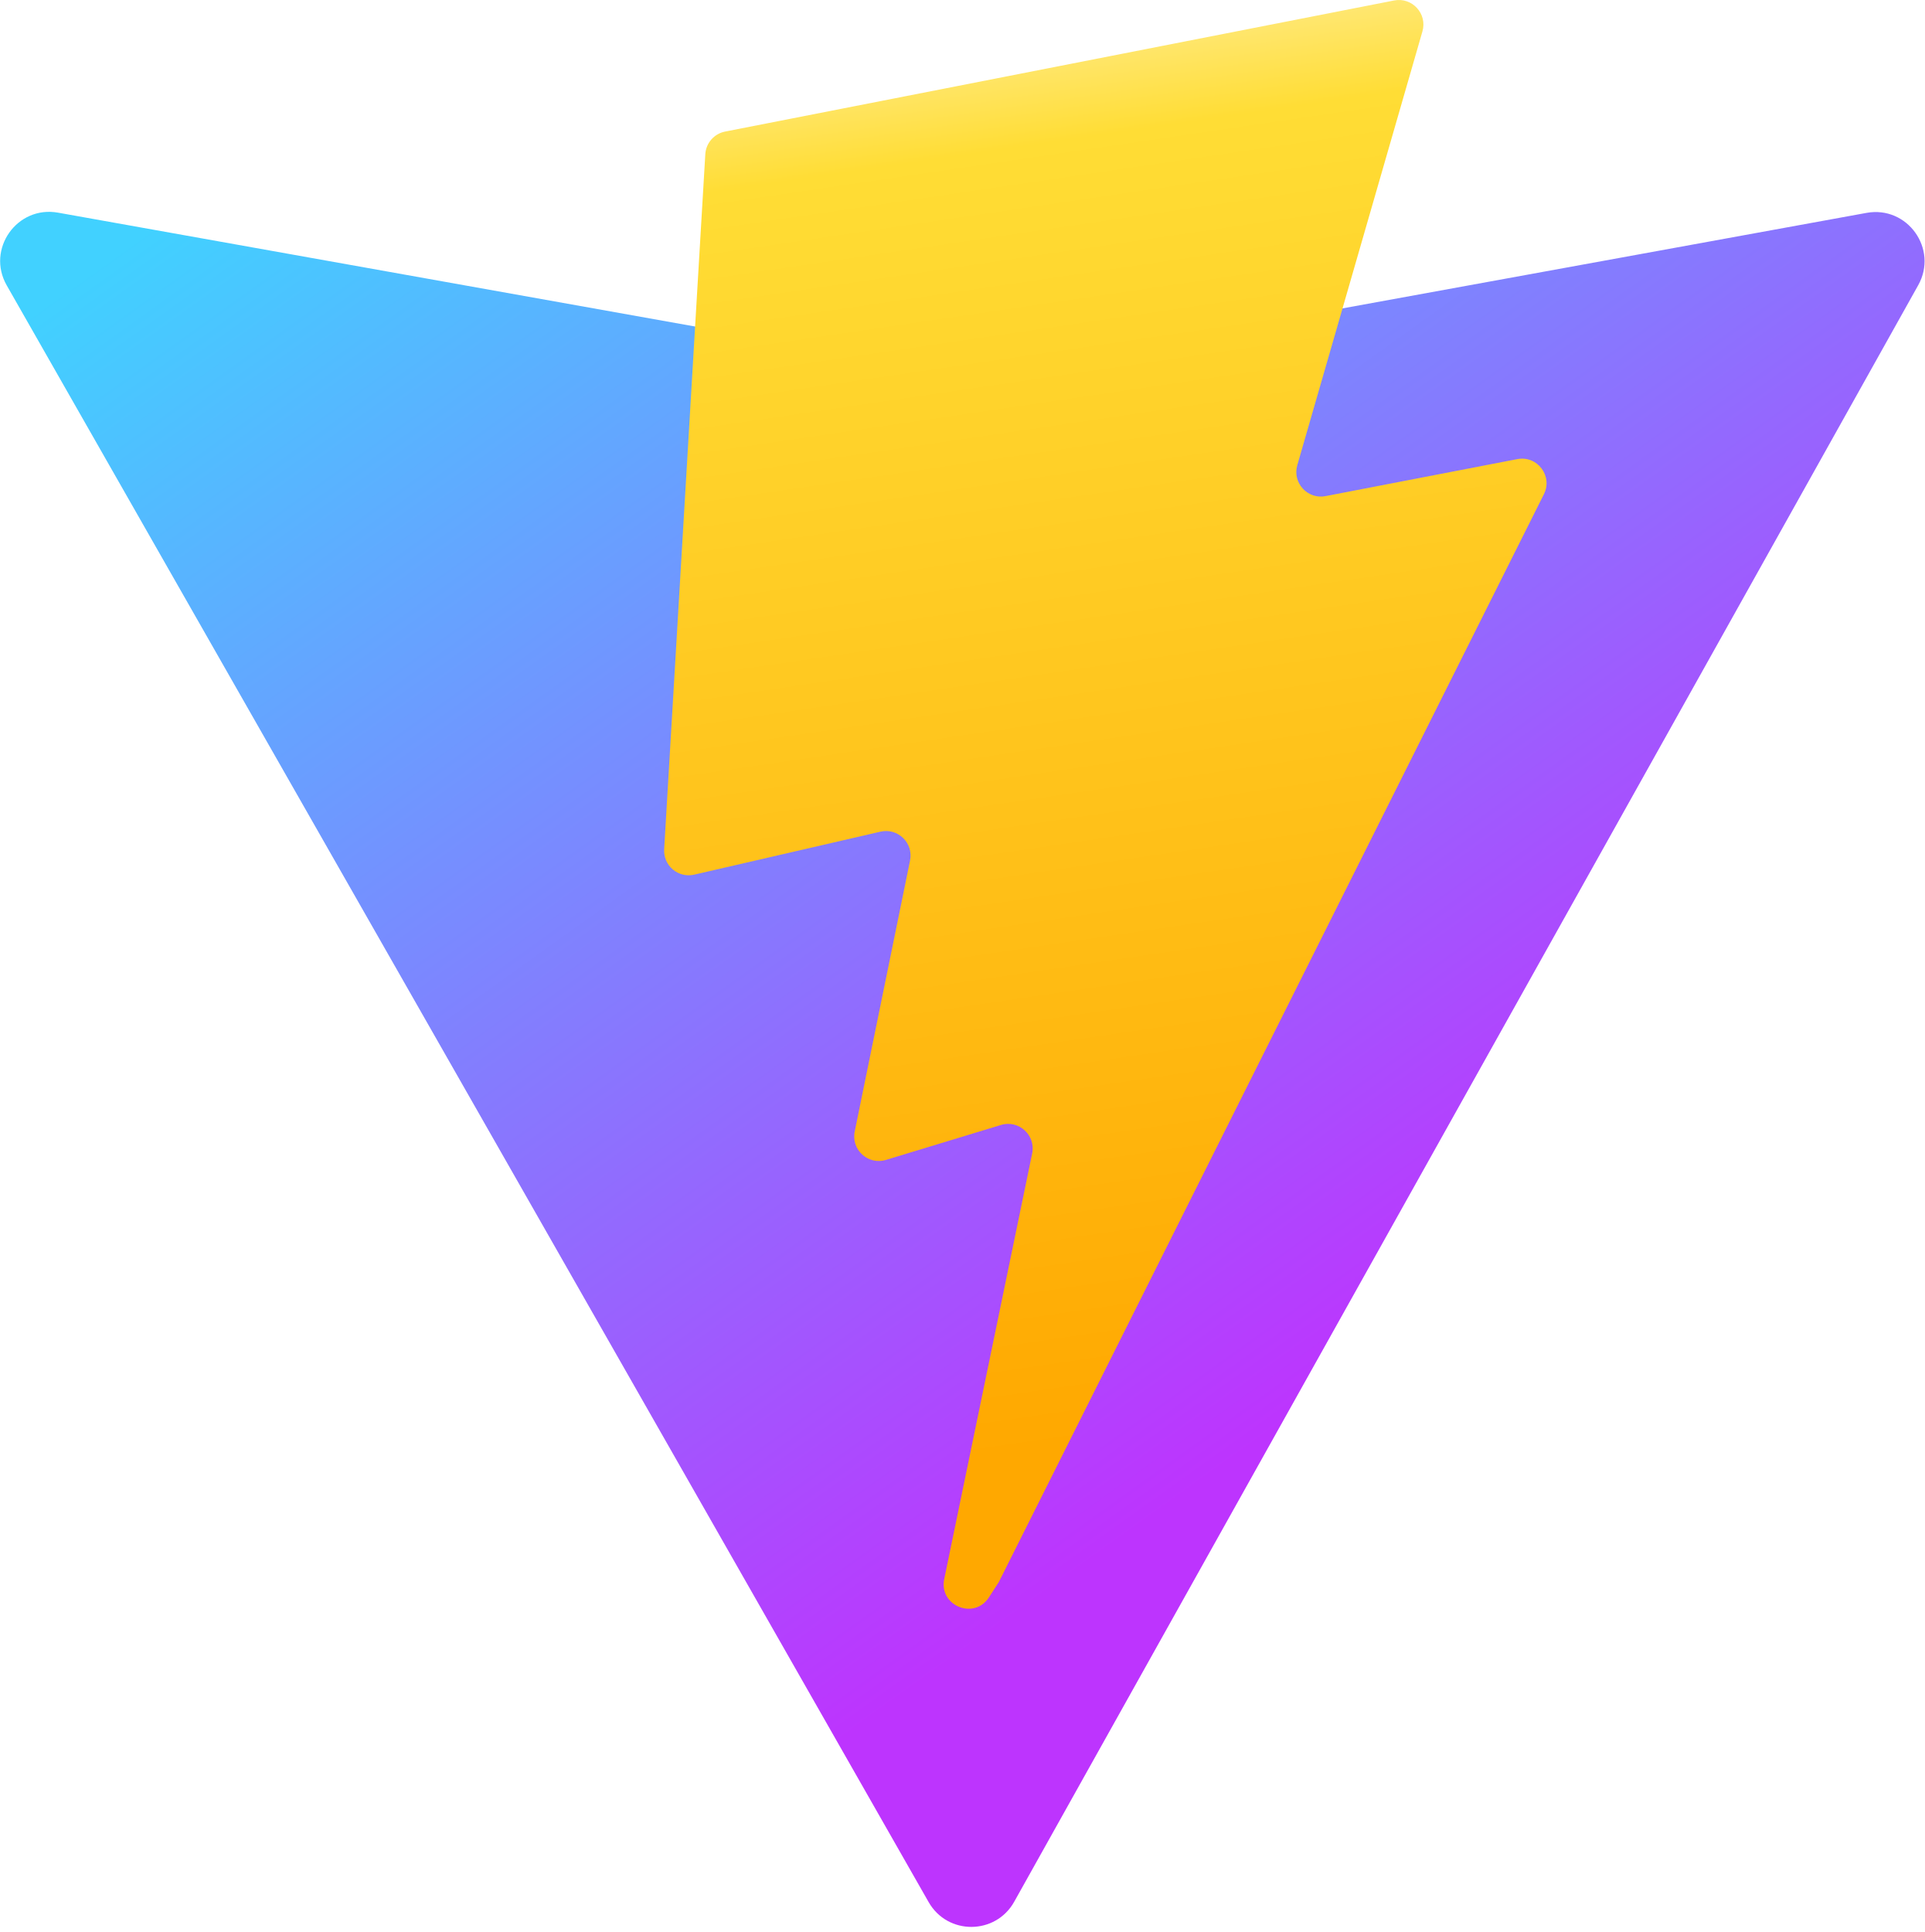
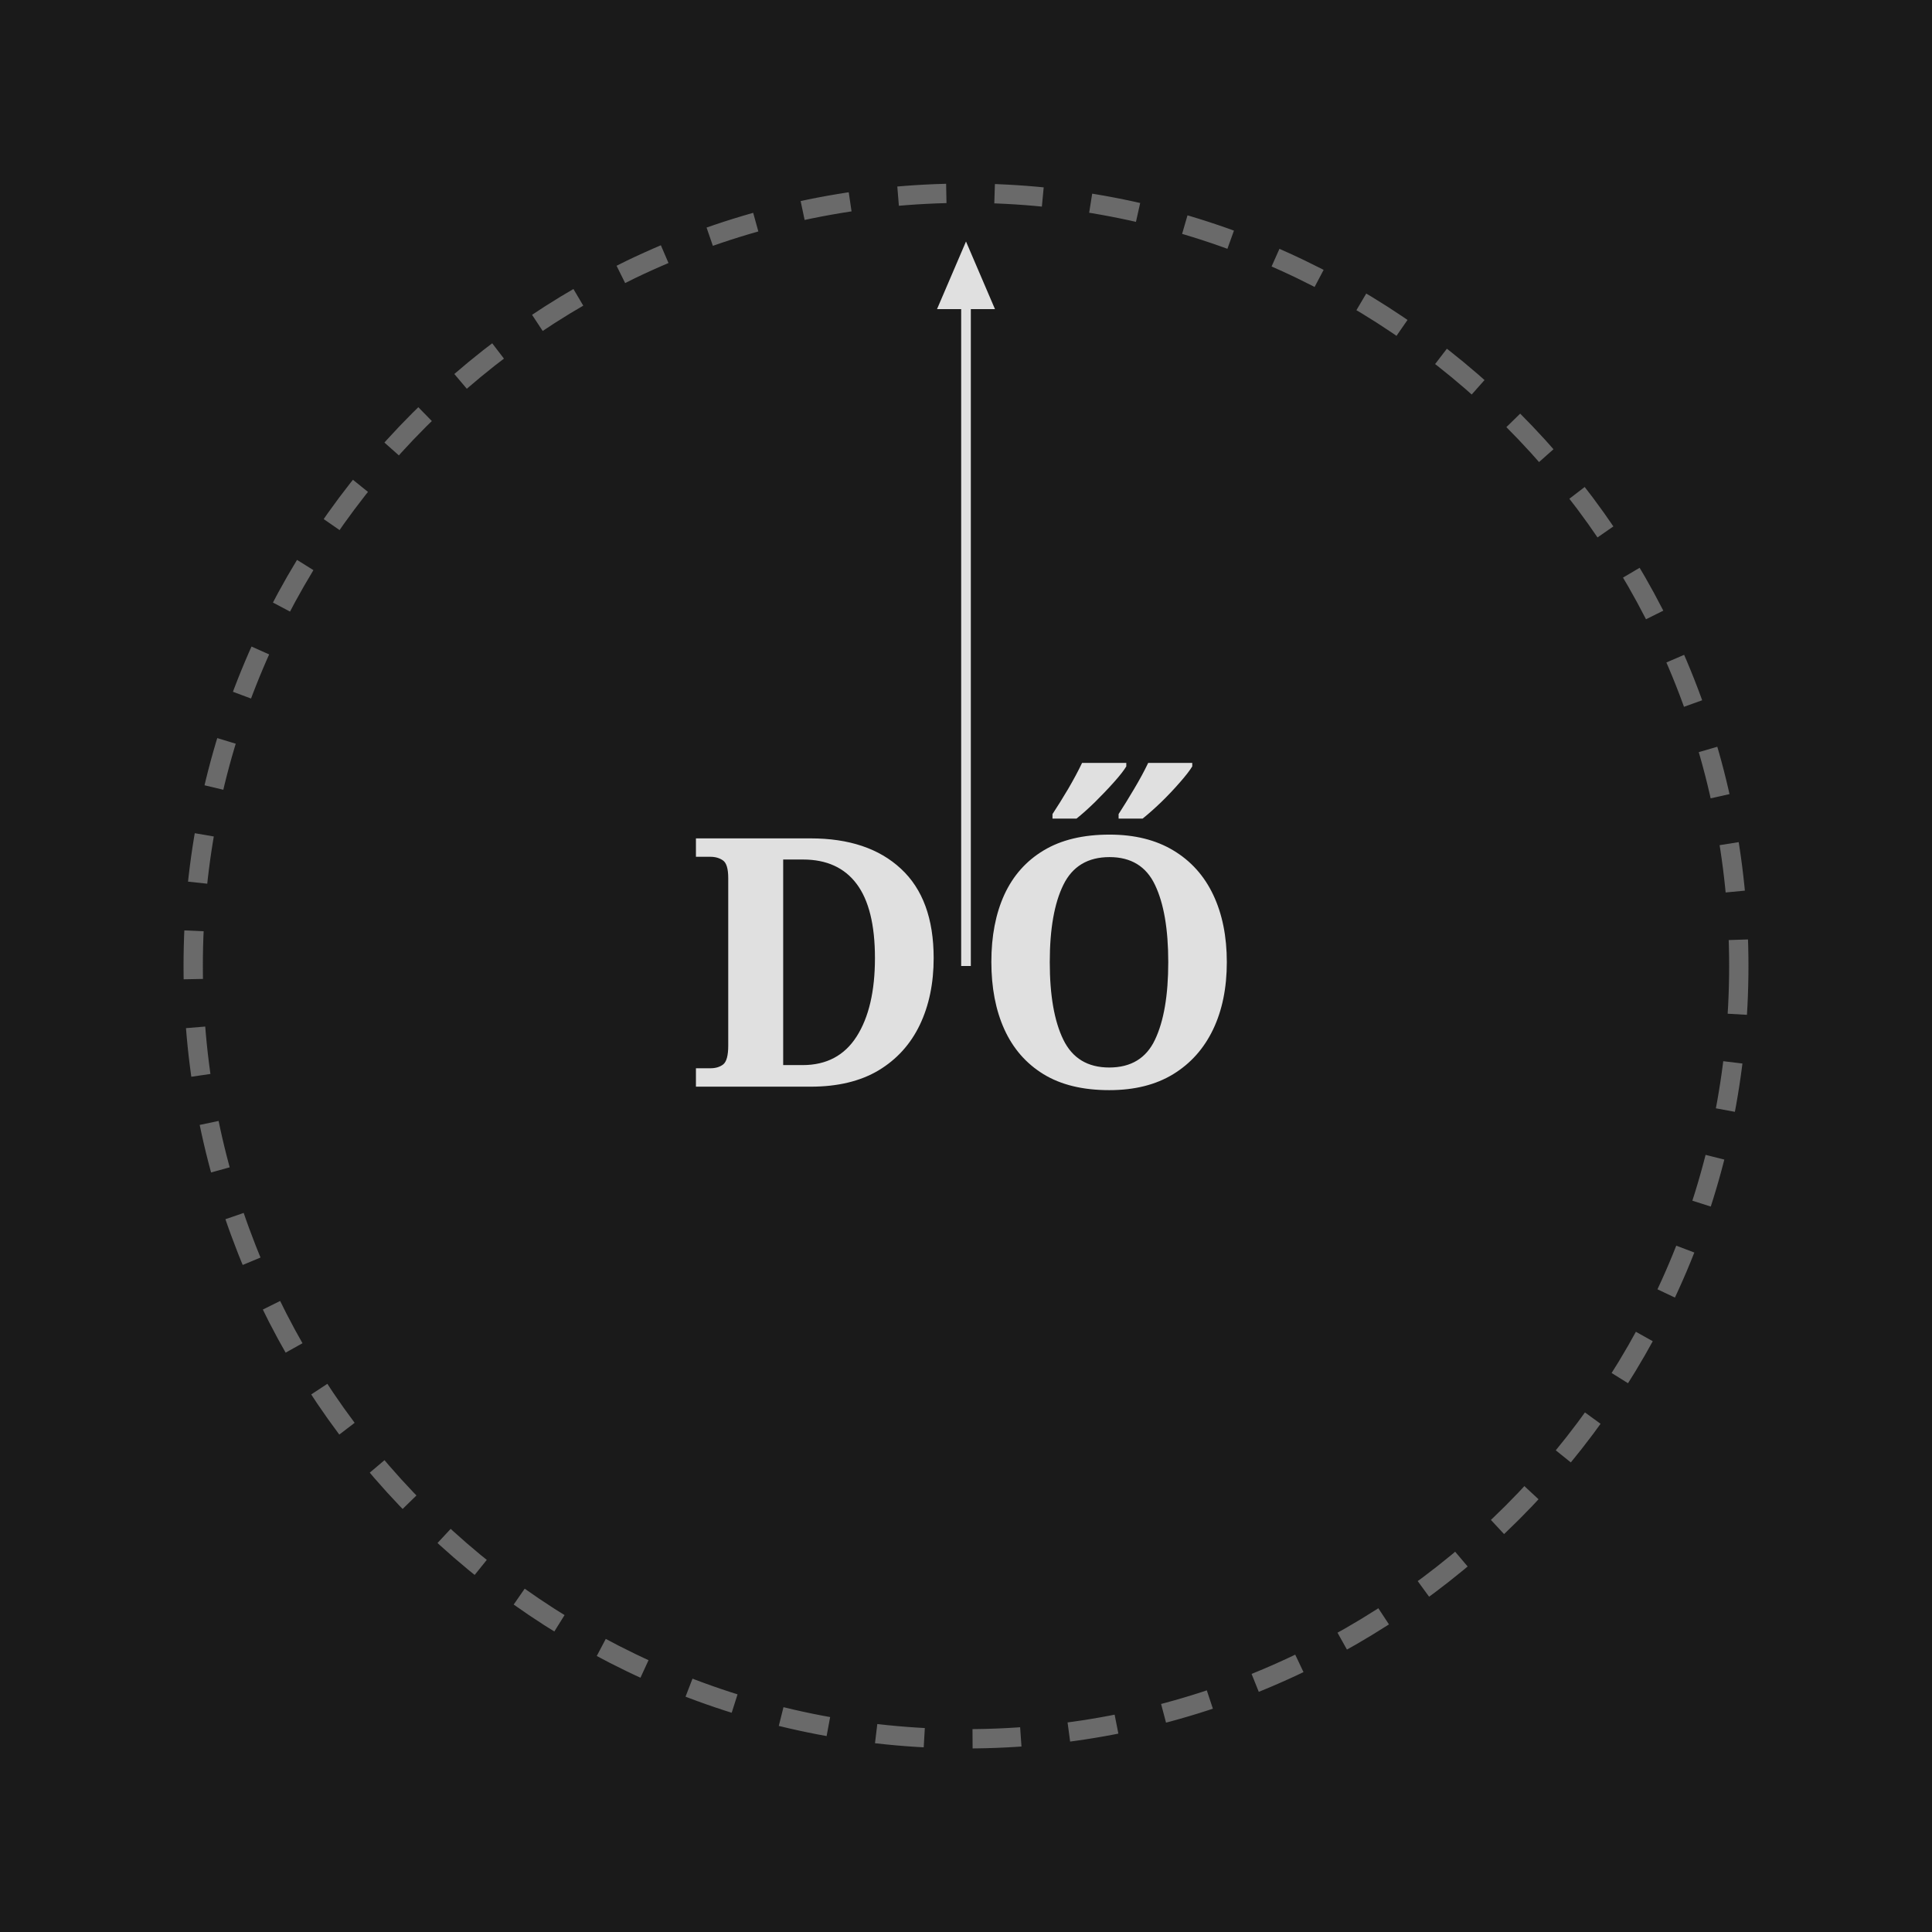
- <svg xmlns="http://www.w3.org/2000/svg" aria-hidden="true" role="img" class="iconify iconify--logos" width="31.88" height="32" preserveAspectRatio="xMidYMid meet" viewBox="0 0 256 257">
-   <defs>
-     <linearGradient id="IconifyId1813088fe1fbc01fb466" x1="-.828%" x2="57.636%" y1="7.652%" y2="78.411%">
-       <stop offset="0%" stop-color="#41D1FF" />
-       <stop offset="100%" stop-color="#BD34FE" />
-     </linearGradient>
-     <linearGradient id="IconifyId1813088fe1fbc01fb467" x1="43.376%" x2="50.316%" y1="2.242%" y2="89.03%">
-       <stop offset="0%" stop-color="#FFEA83" />
-       <stop offset="8.333%" stop-color="#FFDD35" />
-       <stop offset="100%" stop-color="#FFA800" />
-     </linearGradient>
-   </defs>
-   <path fill="url(#IconifyId1813088fe1fbc01fb466)" d="M255.153 37.938L134.897 252.976c-2.483 4.44-8.862 4.466-11.382.048L.875 37.958c-2.746-4.814 1.371-10.646 6.827-9.67l120.385 21.517a6.537 6.537 0 0 0 2.322-.004l117.867-21.483c5.438-.991 9.574 4.796 6.877 9.62Z" />
-   <path fill="url(#IconifyId1813088fe1fbc01fb467)" d="M185.432.063L96.44 17.501a3.268 3.268 0 0 0-2.634 3.014l-5.474 92.456a3.268 3.268 0 0 0 3.997 3.378l24.777-5.718c2.318-.535 4.413 1.507 3.936 3.838l-7.361 36.047c-.495 2.426 1.782 4.5 4.151 3.78l15.304-4.649c2.372-.72 4.652 1.36 4.15 3.788l-11.698 56.621c-.732 3.542 3.979 5.473 5.943 2.437l1.313-2.028l72.516-144.72c1.215-2.423-.88-5.186-3.54-4.672l-25.505 4.922c-2.396.462-4.435-1.77-3.759-4.114l16.646-57.705c.677-2.35-1.37-4.583-3.769-4.113Z" />
+ <svg xmlns="http://www.w3.org/2000/svg" width="200" height="200" viewBox="0 0 200 200">
+   <rect width="200" height="200" fill="#1a1a1a" />
+   <text x="50%" y="50%" dominant-baseline="middle" text-anchor="middle" font-family="Georgia, serif" font-size="36" fill="#e0e0e0" letter-spacing="2" font-weight="bold">DŐ</text>
+   <circle cx="100" cy="100" r="80" stroke="#6a6a6a" stroke-width="2" fill="none" stroke-dasharray="5 5" />
+   <g transform="translate(100, 100)">
+     <line x1="0" y1="0" x2="0" y2="-70" stroke="#e0e0e0" stroke-width="1" />
+     <polygon points="0,-75 -3,-68 3,-68" fill="#e0e0e0" />
+   </g>
</svg>
